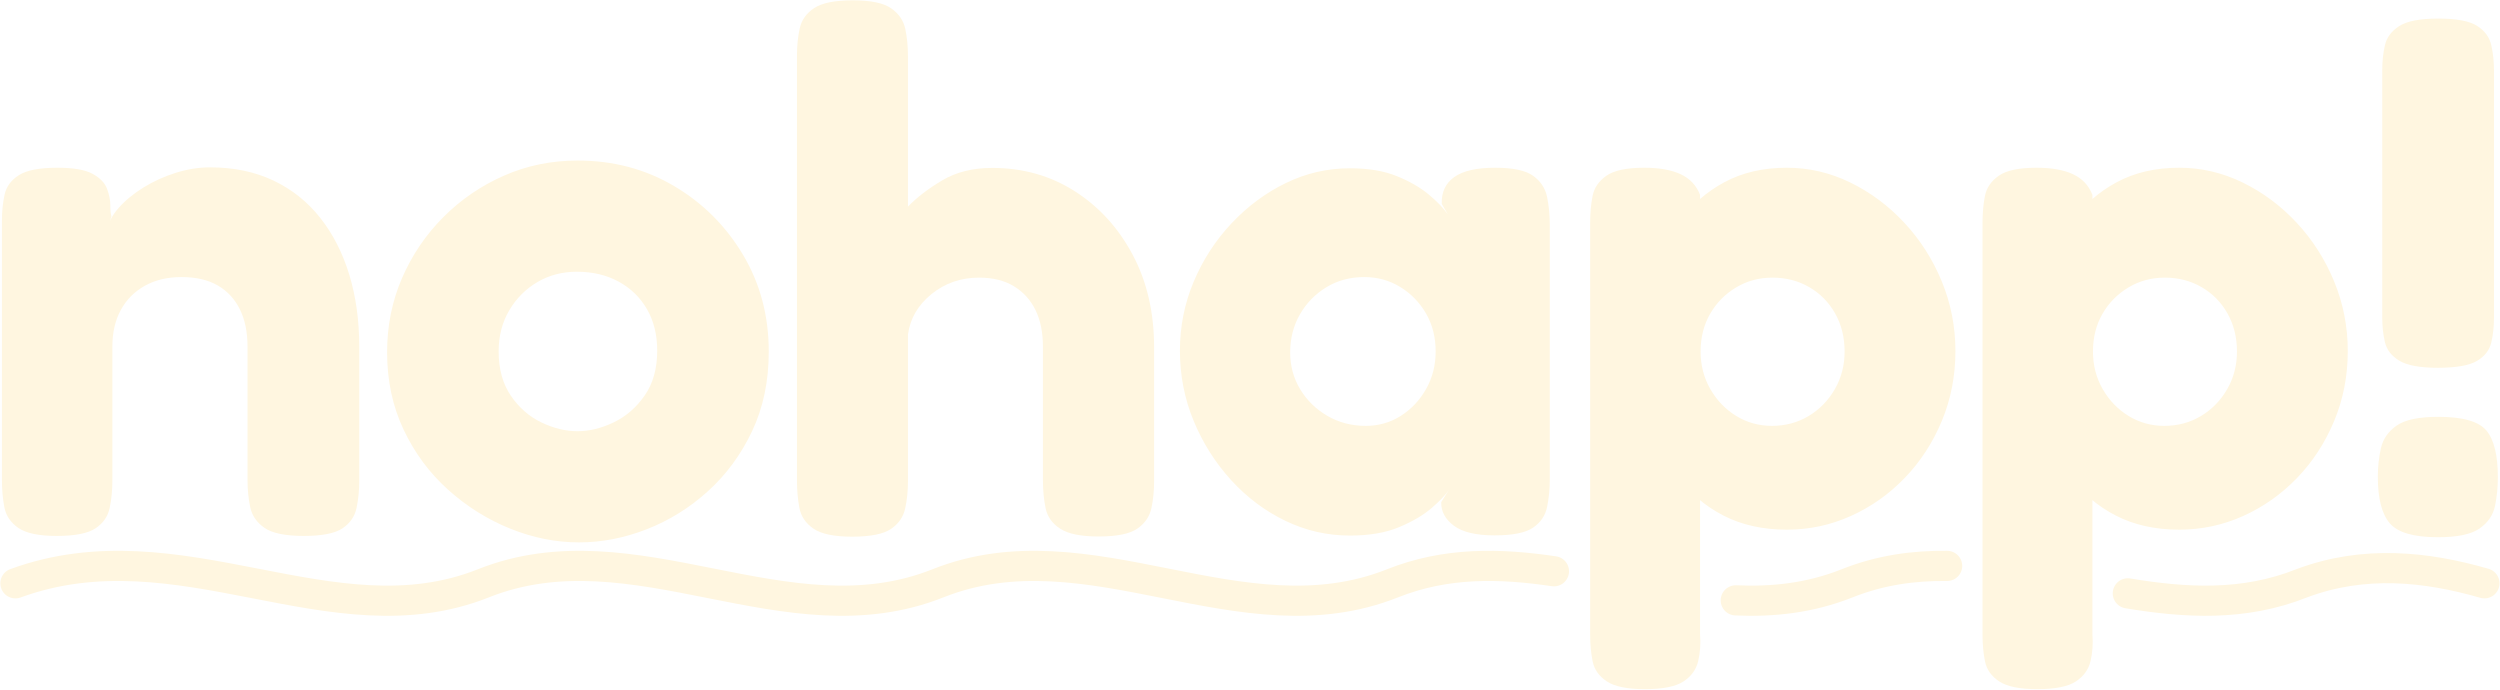
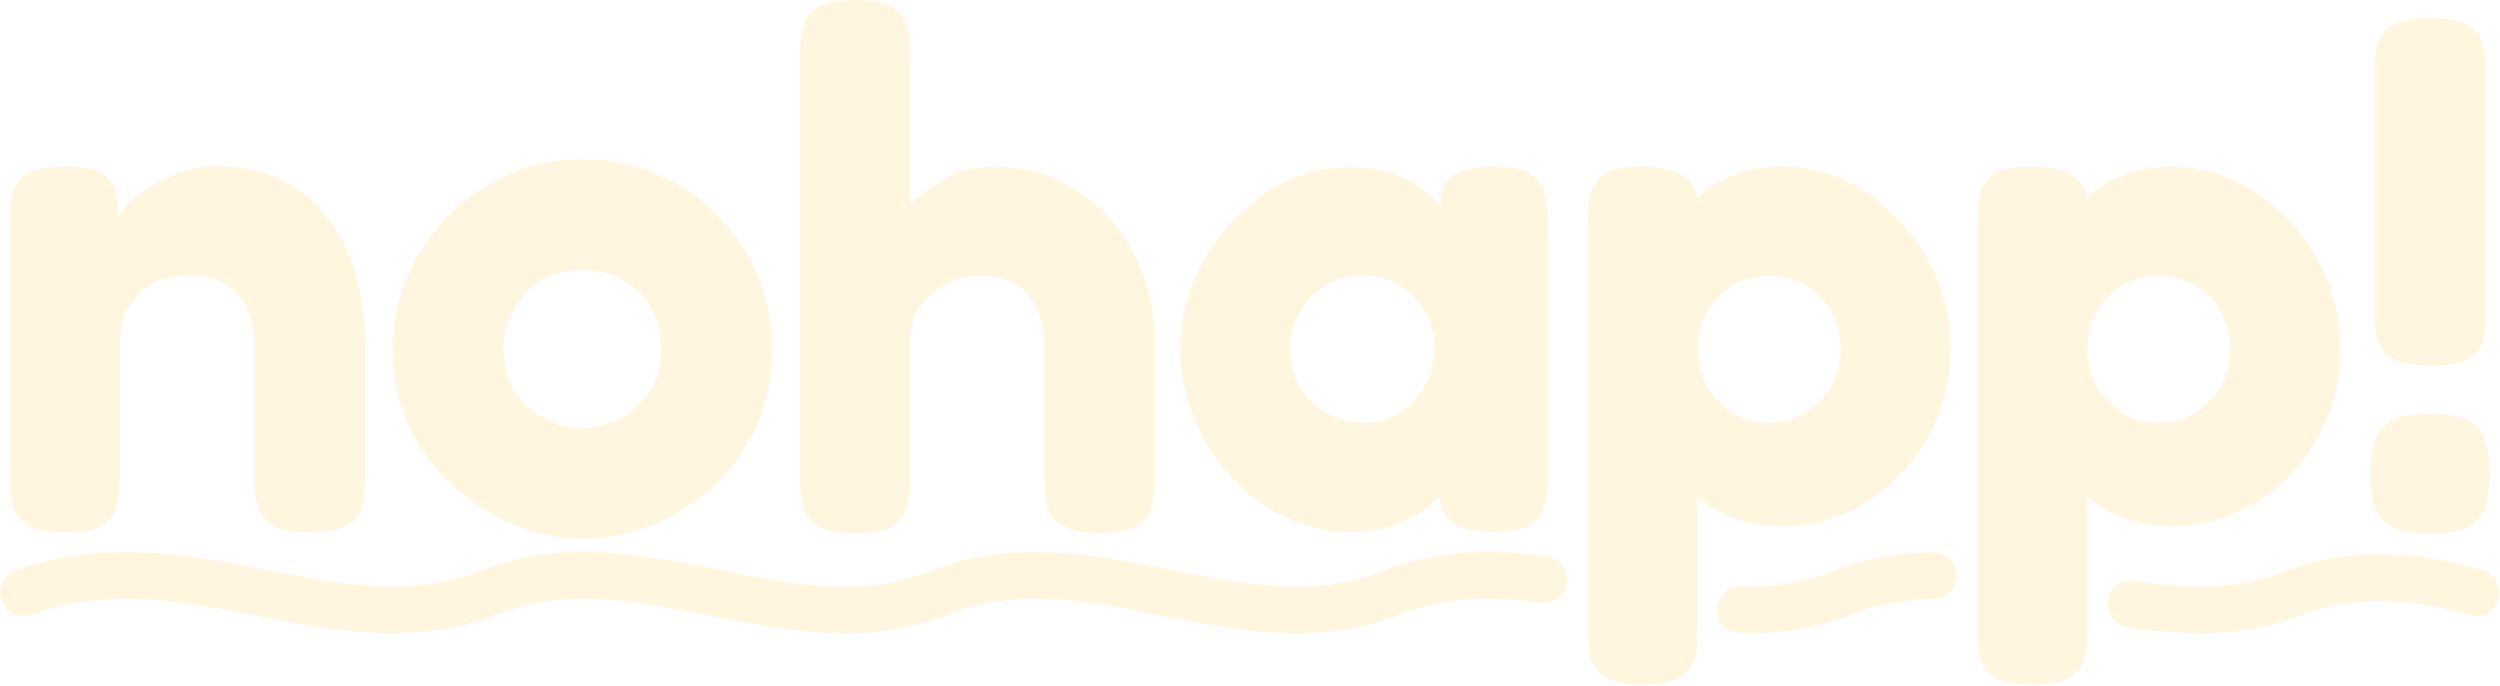
- <svg xmlns="http://www.w3.org/2000/svg" width="745.75" height="205.75" viewBox="48.5 42.0 745.75 205.75">
-   <path d="M53.10 216.00 C102.30 198.00 147.50 234.00 192.70 216.00 C237.90 198.00 283.10 234.00 328.30 216.00 C373.50 198.00 418.70 234.00 463.90 216.00 C479.95 209.61 495.99 210.03 512.04 212.41 M566.28 221.09 C577.35 221.58 588.43 220.41 599.50 216.00 C609.44 212.04 619.39 210.69 629.33 210.81 M683.23 219.00 C700.52 221.87 717.81 222.88 735.10 216.00 C753.70 209.00 772.30 211.00 789.60 216.00" fill="none" stroke="#FFF6E0" stroke-width="9" stroke-linecap="round" />
+ <svg xmlns="http://www.w3.org/2000/svg" width="750.75" height="205.75" viewBox="46.0 42.0 750.75 205.75">
+   <path d="M53.10 220.00 C102.30 202.00 147.50 238.00 192.70 220.00 C237.90 202.00 283.10 238.00 328.30 220.00 C373.50 202.00 418.70 238.00 463.90 220.00 C479.15 213.93 494.41 214.00 509.66 216.08 M568.65 225.17 C578.93 225.40 589.22 224.09 599.50 220.00 C608.54 216.40 617.58 214.96 626.62 214.82 M685.95 223.43 C702.33 225.95 718.72 226.53 735.10 220.00 C753.70 213.00 772.30 215.00 789.60 220.00" fill="none" stroke="#FFF6E0" stroke-width="14" stroke-linecap="round" />
  <path d="M65.41 201.87Q57.435 201.87 53.97 199.478Q50.505 197.085 49.79 193.262Q49.075 189.44 49.075 185.205V107.82Q49.075 103.64 49.873 100.037Q50.67 96.435 54.163 94.235Q57.655 92.035 65.63 92.035Q72.78 92.035 76.108 93.85Q79.435 95.665 80.425 98.305Q81.415 100.945 81.415 103.282Q81.415 105.62 81.745 106.5L80.425 110.735Q80.975 107.325 83.917 103.998Q86.86 100.67 91.315 97.92Q95.77 95.17 100.94 93.547Q106.11 91.925 111.17 91.925Q121.785 91.925 130.062 95.858Q138.34 99.79 144.032 106.995Q149.725 114.2 152.695 123.963Q155.665 133.725 155.665 145.44V185.425Q155.665 189.66 154.868 193.483Q154.07 197.305 150.688 199.588Q147.305 201.87 139.11 201.87Q130.915 201.87 127.423 199.478Q123.93 197.085 123.132 193.262Q122.335 189.44 122.335 185.205V145.385Q122.335 138.895 120.052 134.275Q117.77 129.655 113.453 127.153Q109.135 124.65 102.645 124.65Q96.375 124.65 91.727 127.235Q87.08 129.82 84.55 134.44Q82.02 139.06 82.02 145.385V185.425Q82.02 189.66 81.222 193.483Q80.425 197.305 77.015 199.588Q73.605 201.87 65.41 201.87Z M221.225 203.795Q210.885 203.795 200.71 199.697Q190.535 195.6 182.175 188.093Q173.815 180.585 168.892 170.163Q163.97 159.74 163.97 147.09Q163.97 135.21 168.452 124.897Q172.935 114.585 180.8 106.72Q188.665 98.855 198.895 94.373Q209.125 89.89 220.785 89.89Q236.68 89.89 249.55 97.48Q262.42 105.07 270.12 117.968Q277.82 130.865 277.82 146.87Q277.82 160.125 272.842 170.63Q267.865 181.135 259.642 188.56Q251.42 195.985 241.382 199.89Q231.345 203.795 221.225 203.795ZM220.785 170.63Q226.065 170.63 231.565 167.99Q237.065 165.35 240.805 159.988Q244.545 154.625 244.545 146.595Q244.545 139.5 241.492 134.22Q238.44 128.94 233.022 125.998Q227.605 123.055 220.565 123.055Q214.075 123.055 208.822 126.135Q203.57 129.215 200.407 134.577Q197.245 139.94 197.245 146.815Q197.245 154.735 200.902 160.07Q204.56 165.405 210.005 168.017Q215.45 170.63 220.785 170.63Z" fill="#FFF6E0" />
  <path d="M302.68 202.09Q294.65 202.09 291.157 199.697Q287.665 197.305 286.95 193.455Q286.235 189.605 286.235 185.37V58.595Q286.235 54.195 287.06 50.455Q287.885 46.715 291.377 44.405Q294.87 42.095 302.9 42.095Q310.93 42.095 314.34 44.487Q317.75 46.88 318.547 50.62Q319.345 54.36 319.345 58.815V103.64Q323.25 99.57 329.52 95.83Q335.79 92.09 344.48 92.09Q358.175 92.09 369.065 99.02Q379.955 105.95 386.362 117.968Q392.77 129.985 392.77 145.605V185.59Q392.77 189.825 391.972 193.565Q391.175 197.305 387.792 199.67Q384.41 202.035 376.215 202.035Q368.35 202.035 364.775 199.725Q361.2 197.415 360.402 193.593Q359.605 189.77 359.605 185.205V145.385Q359.605 139.06 357.405 134.523Q355.205 129.985 350.97 127.4Q346.735 124.815 340.575 124.815Q332.435 124.815 326.385 129.71Q320.335 134.605 319.345 141.755V185.59Q319.345 189.825 318.52 193.647Q317.695 197.47 314.285 199.78Q310.875 202.09 302.68 202.09Z" fill="#FFF6E0" />
  <path d="M494.3 201.705Q486.105 201.705 482.227 198.845Q478.35 195.985 478.405 191.805L480.715 188.12Q479.285 190.32 475.6 193.51Q471.915 196.7 465.892 199.23Q459.87 201.76 451.18 201.76Q441.06 201.76 431.93 197.36Q422.8 192.96 415.732 185.205Q408.665 177.45 404.567 167.55Q400.47 157.65 400.47 146.595Q400.47 135.815 404.567 126.053Q408.665 116.29 415.842 108.645Q423.02 101.0 432.067 96.6Q441.115 92.2 451.18 92.2Q459.375 92.2 465.095 94.51Q470.815 96.82 474.61 99.955Q478.405 103.09 480.385 105.95L478.57 102.815Q478.405 97.59 482.31 94.812Q486.215 92.035 494.52 92.035Q502.495 92.035 505.85 94.455Q509.205 96.875 510.002 100.78Q510.8 104.685 510.8 109.085V185.04Q510.8 189.33 510.002 193.208Q509.205 197.085 505.822 199.395Q502.44 201.705 494.3 201.705ZM455.91 169.035Q461.685 169.035 466.387 166.037Q471.09 163.04 473.923 158.007Q476.755 152.975 476.755 146.87Q476.755 140.435 473.867 135.485Q470.98 130.535 466.167 127.593Q461.355 124.65 455.47 124.65Q449.145 124.65 444.168 127.675Q439.19 130.7 436.275 135.76Q433.36 140.82 433.36 147.145Q433.36 153.195 436.357 158.145Q439.355 163.095 444.47 166.065Q449.585 169.035 455.91 169.035Z M581.53 200.0Q570.75 200.0 562.555 195.765Q554.36 191.53 548.915 184.077Q543.47 176.625 540.747 166.945Q538.025 157.265 538.19 146.21Q538.355 135.32 541.16 125.502Q543.965 115.685 549.41 108.178Q554.855 100.67 562.885 96.352Q570.915 92.035 581.53 92.035Q591.375 92.035 600.423 96.435Q609.47 100.835 616.565 108.452Q623.66 116.07 627.73 125.942Q631.8 135.815 631.8 146.705Q631.8 157.87 627.73 167.605Q623.66 177.34 616.648 184.6Q609.635 191.86 600.587 195.93Q591.54 200.0 581.53 200.0ZM539.18 247.575Q531.315 247.575 527.822 245.265Q524.33 242.955 523.588 239.297Q522.845 235.64 522.845 231.405V108.425Q522.845 104.135 523.56 100.477Q524.275 96.82 527.685 94.427Q531.095 92.035 538.96 92.035Q545.67 92.035 549.822 93.96Q553.975 95.885 555.625 100.12V231.185Q555.955 235.42 555.075 239.188Q554.195 242.955 550.703 245.265Q547.21 247.575 539.18 247.575ZM577.075 169.035Q583.125 169.035 588.02 166.093Q592.915 163.15 595.83 158.09Q598.745 153.03 598.745 146.87Q598.745 140.49 595.913 135.485Q593.08 130.48 588.185 127.648Q583.29 124.815 577.24 124.815Q571.245 124.815 566.35 127.757Q561.455 130.7 558.622 135.623Q555.79 140.545 555.79 146.87Q555.79 153.03 558.705 158.09Q561.62 163.15 566.433 166.093Q571.245 169.035 577.075 169.035Z M698.57 200.0Q687.79 200.0 679.595 195.765Q671.4 191.53 665.955 184.077Q660.51 176.625 657.787 166.945Q655.065 157.265 655.23 146.21Q655.395 135.32 658.2 125.502Q661.005 115.685 666.45 108.178Q671.895 100.67 679.925 96.352Q687.955 92.035 698.57 92.035Q708.415 92.035 717.462 96.435Q726.51 100.835 733.605 108.452Q740.7 116.07 744.77 125.942Q748.84 135.815 748.84 146.705Q748.84 157.87 744.77 167.605Q740.7 177.34 733.688 184.6Q726.675 191.86 717.627 195.93Q708.58 200.0 698.57 200.0ZM656.22 247.575Q648.355 247.575 644.862 245.265Q641.37 242.955 640.628 239.297Q639.885 235.64 639.885 231.405V108.425Q639.885 104.135 640.6 100.477Q641.315 96.82 644.725 94.427Q648.135 92.035 656.0 92.035Q662.71 92.035 666.862 93.96Q671.015 95.885 672.665 100.12V231.185Q672.995 235.42 672.115 239.188Q671.235 242.955 667.743 245.265Q664.25 247.575 656.22 247.575ZM694.115 169.035Q700.165 169.035 705.06 166.093Q709.955 163.15 712.87 158.09Q715.785 153.03 715.785 146.87Q715.785 140.49 712.952 135.485Q710.12 130.48 705.225 127.648Q700.33 124.815 694.28 124.815Q688.285 124.815 683.39 127.757Q678.495 130.7 675.662 135.623Q672.83 140.545 672.83 146.87Q672.83 153.03 675.745 158.09Q678.66 163.15 683.472 166.093Q688.285 169.035 694.115 169.035Z M775.735 151.71Q767.705 151.71 764.212 149.593Q760.72 147.475 759.922 144.065Q759.125 140.655 759.125 136.75V62.885Q759.125 58.98 759.922 55.487Q760.72 51.995 764.212 49.767Q767.705 47.54 775.845 47.54Q784.04 47.54 787.45 49.74Q790.86 51.94 791.657 55.515Q792.455 59.09 792.455 62.995V136.805Q792.455 140.71 791.657 144.148Q790.86 147.585 787.395 149.648Q783.93 151.71 775.735 151.71ZM775.735 202.255Q764.955 202.255 761.38 198.102Q757.805 193.95 757.805 184.215Q757.805 179.76 758.74 175.662Q759.675 171.565 763.415 168.952Q767.155 166.34 775.845 166.34Q786.79 166.34 790.2 170.438Q793.61 174.535 793.61 184.38Q793.61 188.835 792.757 192.933Q791.905 197.03 788.165 199.642Q784.425 202.255 775.735 202.255Z" fill="#FFF6E0" />
</svg>
